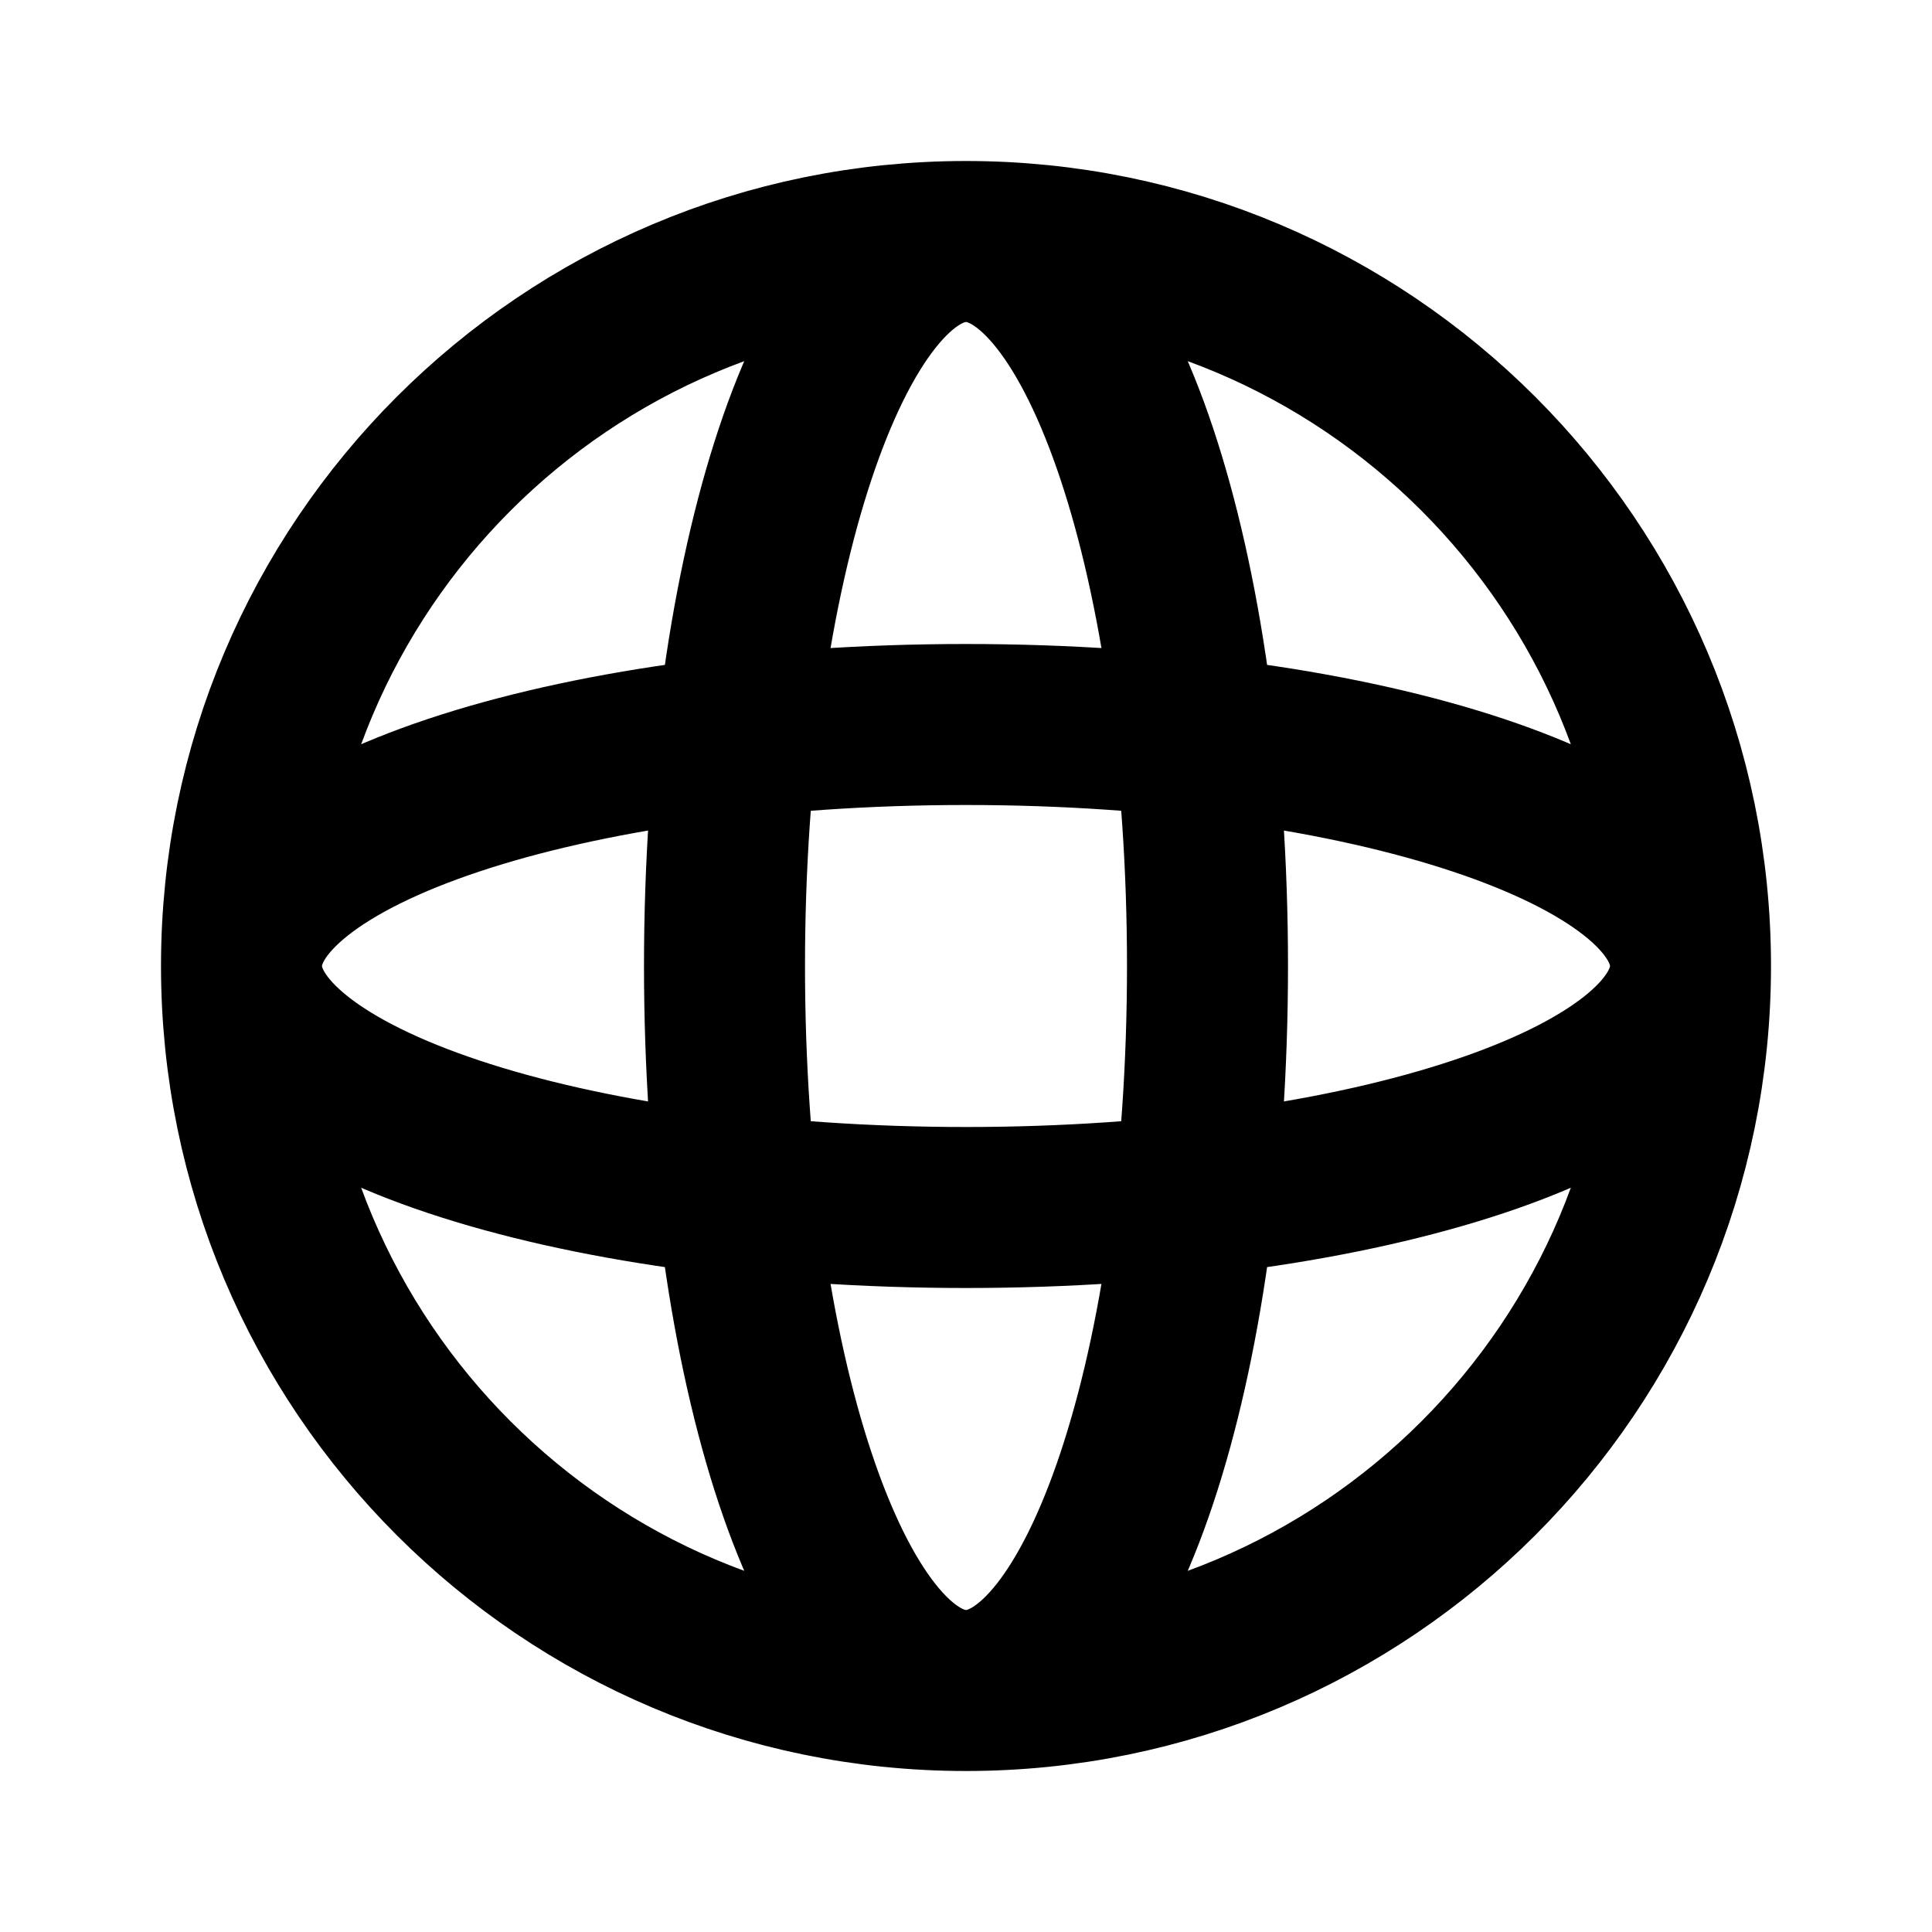
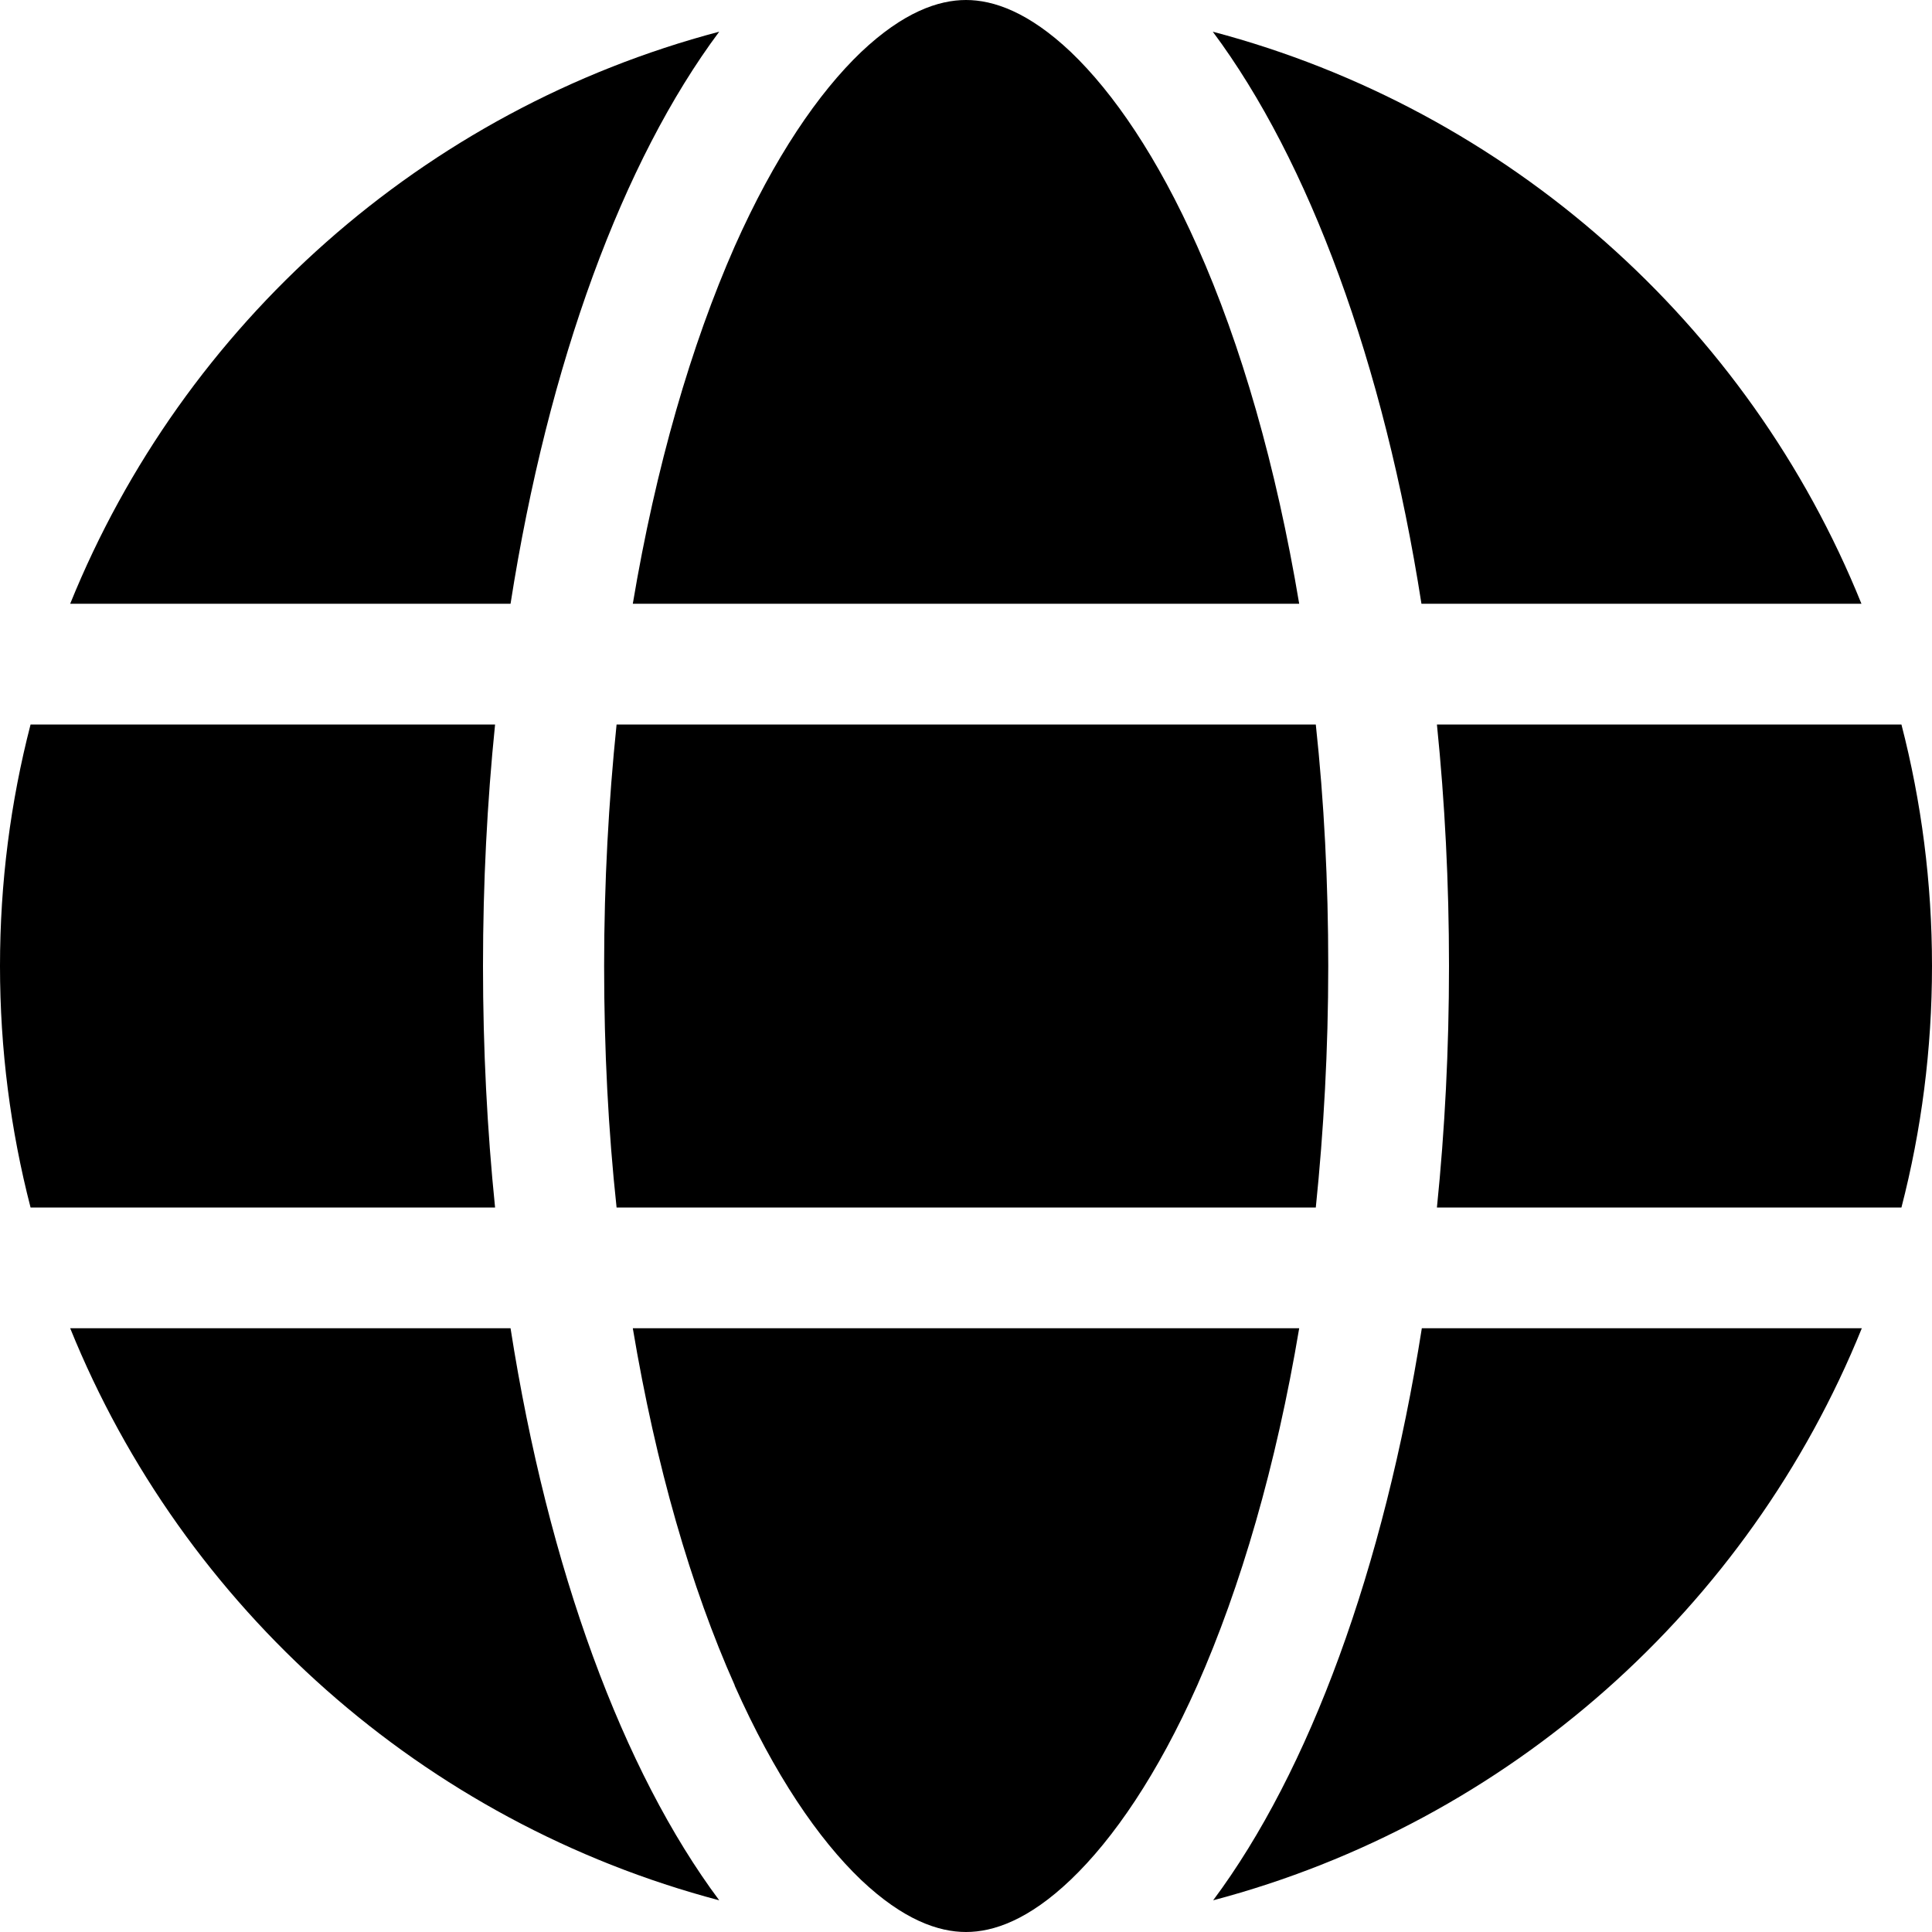
- <svg xmlns="http://www.w3.org/2000/svg" width="800px" height="800px" viewBox="0 0 24 24" fill="none">
-   <path d="M21 12C21 16.971 16.971 21 12 21M21 12C21 7.029 16.971 3 12 3M21 12C21 13.657 16.971 15 12 15C7.029 15 3 13.657 3 12M21 12C21 10.343 16.971 9 12 9C7.029 9 3 10.343 3 12M12 21C7.029 21 3 16.971 3 12M12 21C10.343 21 9 16.971 9 12C9 7.029 10.343 3 12 3M12 21C13.657 21 15 16.971 15 12C15 7.029 13.657 3 12 3M3 12C3 7.029 7.029 3 12 3" stroke="#000000" stroke-width="2" stroke-linecap="round" stroke-linejoin="round" />
+ <svg xmlns="http://www.w3.org/2000/svg" viewBox="0 0 512 512">
+   <path d="M352 256c0 22.2-1.2 43.6-3.3 64l-185.3 0c-2.2-20.4-3.3-41.8-3.3-64s1.2-43.6 3.3-64l185.3 0c2.2 20.4 3.3 41.8 3.3 64zm28.8-64l123.1 0c5.3 20.5 8.1 41.9 8.1 64s-2.8 43.5-8.1 64l-123.1 0c2.1-20.6 3.2-42 3.2-64s-1.1-43.4-3.2-64zm112.6-32l-116.7 0c-10-63.9-29.8-117.4-55.3-151.6c78.3 20.7 142 77.5 171.9 151.6zm-149.1 0l-176.6 0c6.1-36.4 15.5-68.6 27-94.7c10.5-23.6 22.2-40.7 33.5-51.5C239.4 3.2 248.7 0 256 0s16.6 3.2 27.8 13.8c11.3 10.8 23 27.9 33.5 51.5c11.6 26 20.9 58.2 27 94.7zm-209 0L18.6 160C48.6 85.9 112.2 29.1 190.6 8.4C165.1 42.6 145.3 96.1 135.3 160zM8.1 192l123.1 0c-2.1 20.6-3.2 42-3.2 64s1.1 43.4 3.2 64L8.1 320C2.8 299.5 0 278.1 0 256s2.8-43.5 8.1-64zM194.7 446.6c-11.6-26-20.9-58.2-27-94.6l176.6 0c-6.1 36.4-15.5 68.6-27 94.6c-10.5 23.6-22.2 40.7-33.5 51.5C272.6 508.8 263.3 512 256 512s-16.6-3.2-27.8-13.8c-11.3-10.8-23-27.9-33.5-51.5zM135.3 352c10 63.9 29.8 117.4 55.3 151.6C112.2 482.9 48.6 426.1 18.6 352l116.7 0zm358.1 0c-30 74.1-93.6 130.9-171.9 151.6c25.5-34.2 45.2-87.7 55.3-151.6l116.7 0z" />
</svg>
